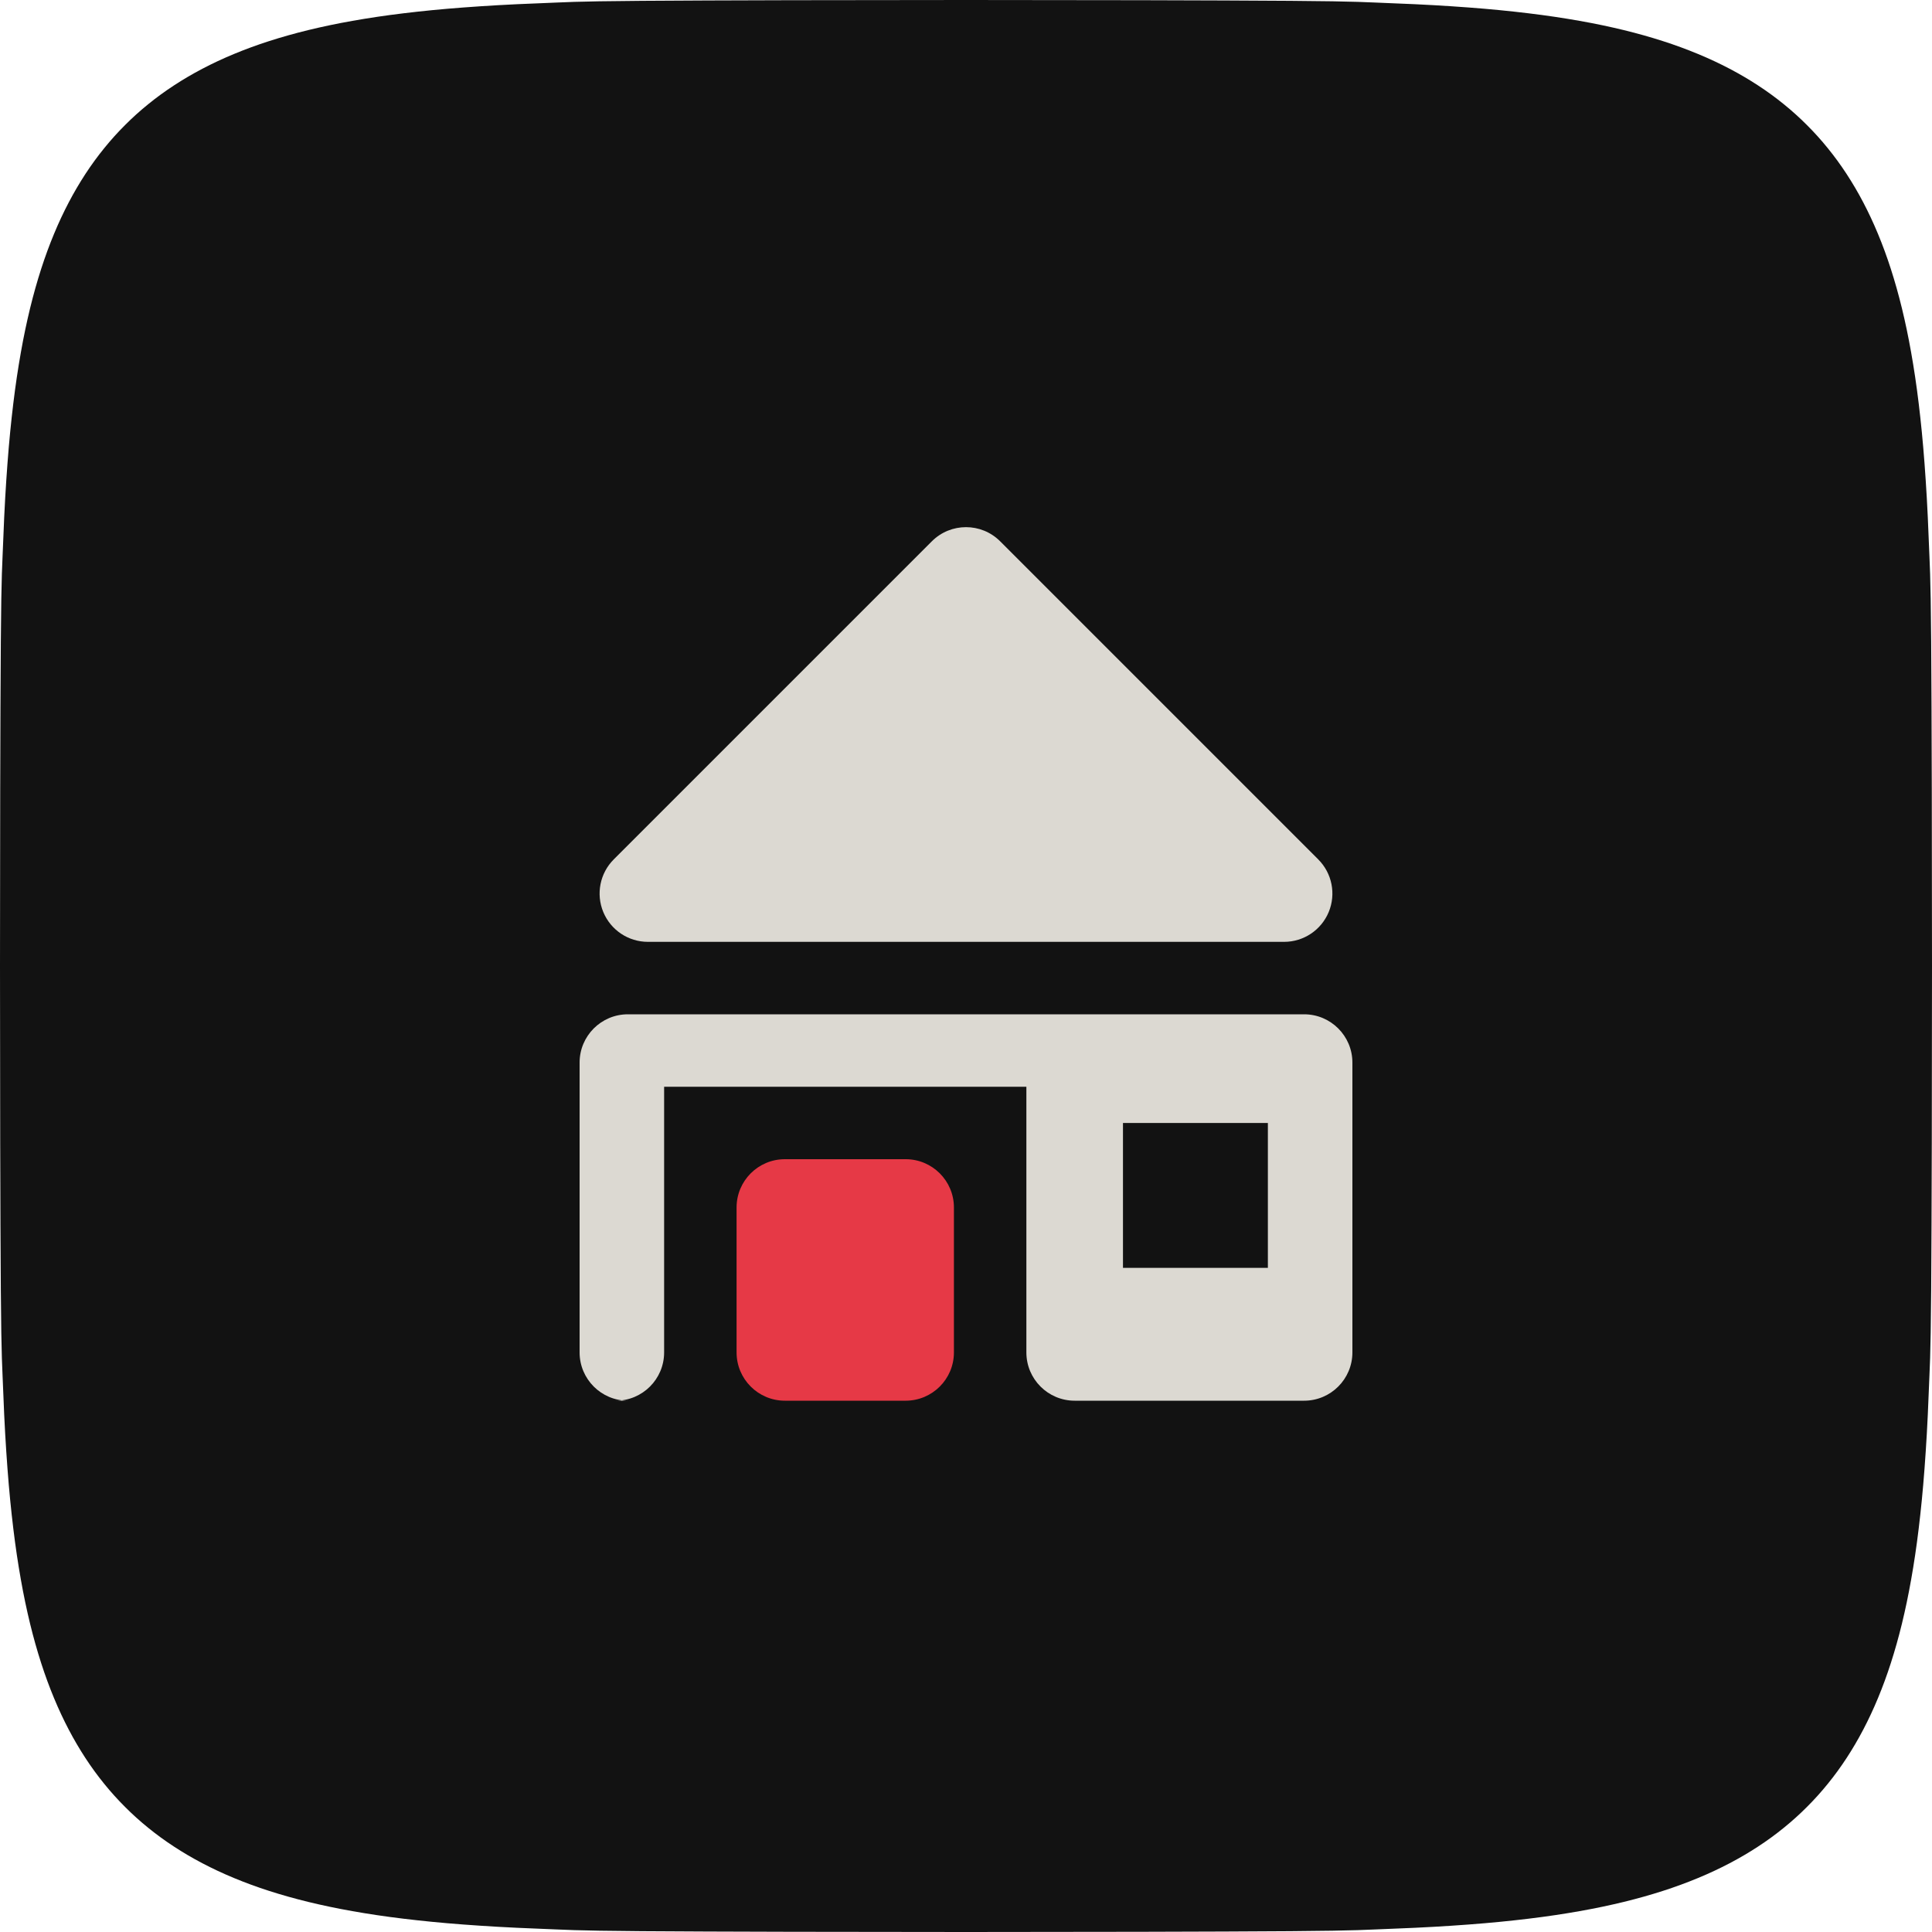
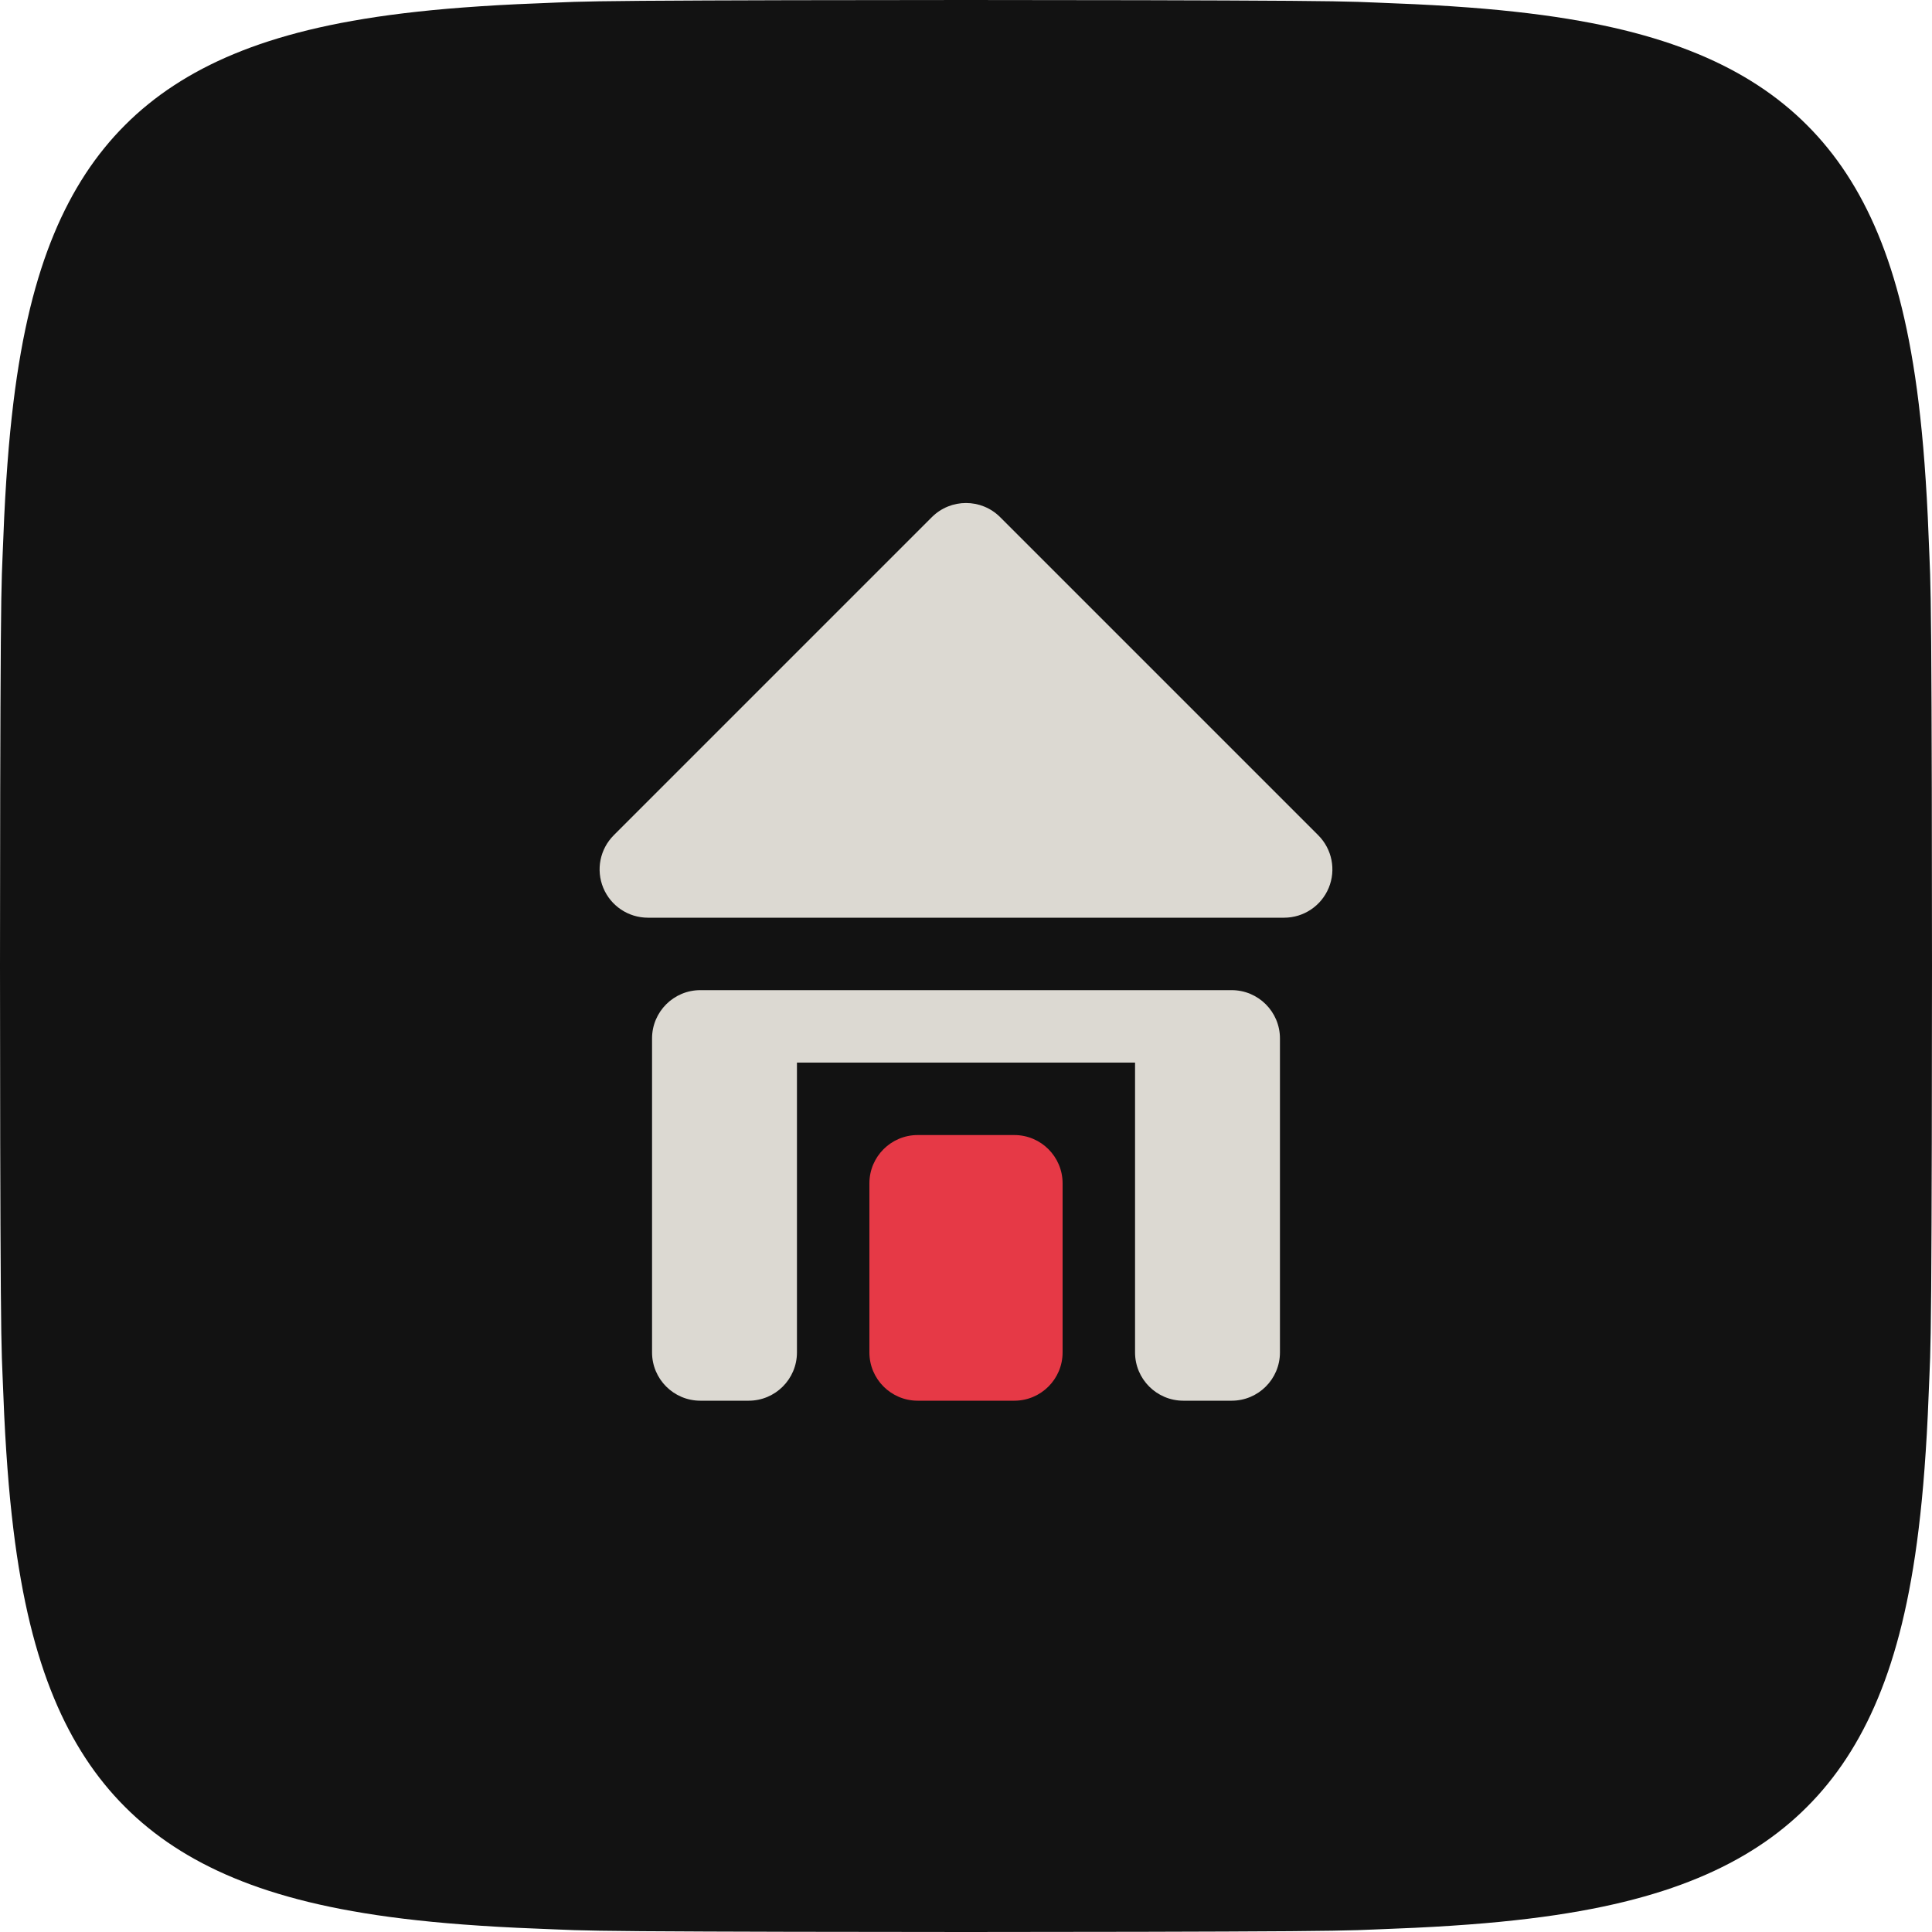
<svg xmlns="http://www.w3.org/2000/svg" width="96" height="96" viewBox="0 0 96 96">
  <path id="holder" d="M96 48C96 53.375 95.986 60.581 95.959 64.124C95.931 67.667 95.89 67.784 95.835 69.258C95.78 70.731 95.712 71.849 95.629 72.965C95.546 74.081 95.45 75.034 95.339 75.954C95.228 76.874 95.104 77.696 94.964 78.485C94.825 79.274 94.672 79.995 94.504 80.687C94.335 81.379 94.153 82.021 93.955 82.636C93.757 83.251 93.545 83.826 93.316 84.377C93.088 84.928 92.844 85.447 92.584 85.943C92.324 86.44 92.048 86.908 91.755 87.357C91.462 87.805 91.153 88.229 90.824 88.634C90.496 89.039 90.152 89.421 89.786 89.786C89.421 90.152 89.039 90.496 88.634 90.824C88.229 91.153 87.805 91.462 87.357 91.755C86.908 92.048 86.44 92.324 85.943 92.584C85.447 92.844 84.928 93.088 84.377 93.316C83.826 93.545 83.251 93.757 82.636 93.955C82.021 94.153 81.379 94.335 80.687 94.504C79.995 94.672 79.274 94.825 78.485 94.964C77.696 95.104 76.874 95.228 75.954 95.339C75.034 95.45 74.081 95.546 72.965 95.629C71.849 95.712 70.731 95.78 69.258 95.835C67.784 95.89 67.667 95.931 64.124 95.959C60.581 95.986 53.375 96 48 96C42.625 96 35.419 95.986 31.876 95.959C28.333 95.931 28.216 95.89 26.742 95.835C25.269 95.78 24.151 95.712 23.035 95.629C21.919 95.546 20.966 95.45 20.046 95.339C19.126 95.228 18.304 95.104 17.515 94.964C16.726 94.825 16.005 94.672 15.313 94.504C14.621 94.335 13.979 94.153 13.364 93.955C12.749 93.757 12.174 93.545 11.623 93.316C11.072 93.088 10.553 92.844 10.057 92.584C9.56 92.324 9.092 92.048 8.643 91.755C8.195 91.462 7.771 91.153 7.366 90.824C6.961 90.496 6.579 90.152 6.214 89.786C5.848 89.421 5.504 89.039 5.176 88.634C4.847 88.229 4.538 87.805 4.245 87.357C3.952 86.908 3.676 86.44 3.416 85.943C3.156 85.447 2.912 84.928 2.684 84.377C2.455 83.826 2.243 83.251 2.045 82.636C1.847 82.021 1.665 81.379 1.496 80.687C1.328 79.995 1.175 79.274 1.036 78.485C0.896 77.696 0.772 76.874 0.661 75.954C0.55 75.034 0.454 74.081 0.371 72.965C0.288 71.849 0.22 70.731 0.165 69.258C0.11 67.784 0.069 67.667 0.041 64.124C0.014 60.581 0 53.375 0 48C0 42.625 0.014 35.419 0.041 31.876C0.069 28.333 0.11 28.216 0.165 26.742C0.22 25.269 0.288 24.151 0.371 23.035C0.454 21.919 0.55 20.966 0.661 20.046C0.772 19.126 0.896 18.304 1.036 17.515C1.175 16.726 1.328 16.005 1.496 15.313C1.665 14.621 1.847 13.979 2.045 13.364C2.243 12.749 2.455 12.174 2.684 11.623C2.912 11.072 3.156 10.553 3.416 10.057C3.676 9.56 3.952 9.092 4.245 8.643C4.538 8.195 4.847 7.771 5.176 7.366C5.504 6.961 5.848 6.579 6.214 6.214C6.579 5.848 6.961 5.504 7.366 5.176C7.771 4.847 8.195 4.538 8.643 4.245C9.092 3.952 9.56 3.676 10.057 3.416C10.553 3.156 11.072 2.912 11.623 2.684C12.174 2.455 12.749 2.243 13.364 2.045C13.979 1.847 14.621 1.665 15.313 1.496C16.005 1.328 16.726 1.175 17.515 1.036C18.304 0.896 19.126 0.772 20.046 0.661C20.966 0.55 21.919 0.454 23.035 0.371C24.151 0.288 25.269 0.22 26.742 0.165C28.216 0.11 28.333 0.069 31.876 0.041C35.419 0.014 42.625 0 48 0C53.375 0 60.581 0.014 64.124 0.041C67.667 0.069 67.784 0.11 69.258 0.165C70.731 0.22 71.849 0.288 72.965 0.371C74.081 0.454 75.034 0.55 75.954 0.661C76.874 0.772 77.696 0.896 78.485 1.036C79.274 1.175 79.995 1.328 80.687 1.496C81.379 1.665 82.021 1.847 82.636 2.045C83.251 2.243 83.826 2.455 84.377 2.684C84.928 2.912 85.447 3.156 85.943 3.416C86.44 3.676 86.908 3.952 87.357 4.245C87.805 4.538 88.229 4.847 88.634 5.176C89.039 5.504 89.421 5.848 89.786 6.214C90.152 6.579 90.496 6.961 90.824 7.366C91.153 7.771 91.462 8.195 91.755 8.643C92.048 9.092 92.324 9.56 92.584 10.057C92.844 10.553 93.088 11.072 93.316 11.623C93.545 12.174 93.757 12.749 93.955 13.364C94.153 13.979 94.335 14.621 94.504 15.313C94.672 16.005 94.825 16.726 94.964 17.515C95.104 18.304 95.228 19.126 95.339 20.046C95.45 20.966 95.546 21.919 95.629 23.035C95.712 24.151 95.78 25.269 95.835 26.742C95.89 28.216 95.931 28.333 95.959 31.876C95.986 35.419 96 42.625 96 48Z" fill="#121212" />
  <g transform="translate(19.200 19.200) scale(2.4)">
-     <path d="M4.707 9.793L11.293 3.207A1 1 0 0 1 12.707 3.207L19.293 9.793A1 1 0 0 1 18.586 11.5H5.414A1 1 0 0 1 4.707 9.793ZM5 13H19A1 1 0 0 1 20 14V20A1 1 0 0 1 19 21H14.25A1 1 0 0 1 13.25 20V14.5H5.75V20A1 1 0 0 1 4.75 21H5A1 1 0 0 1 4 20V14A1 1 0 0 1 5 13ZM15.25 15.25V18.25H18.25V15.25H15.25Z" fill="#DCD9D2" />
-     <path d="M8.25 16H10.75A1 1 0 0 1 11.75 17V20A1 1 0 0 1 10.75 21H8.25A1 1 0 0 1 7.25 20V17A1 1 0 0 1 8.25 16Z" fill="#E63946" />
+     <path d="M4.707 9.293L11.293 2.707A1 1 0 0 1 12.707 2.707L19.293 9.293A1 1 0 0 1 18.586 11H5.414A1 1 0 0 1 4.707 9.293ZM6.5 12.5H17.5A1 1 0 0 1 18.5 13.5V20A1 1 0 0 1 17.5 21H16.5A1 1 0 0 1 15.5 20V14H8.5V20A1 1 0 0 1 7.5 21H6.5A1 1 0 0 1 5.5 20V13.5A1 1 0 0 1 6.5 12.5Z" fill="#DCD9D2" />
+     <path d="M11 15.5H13A1 1 0 0 1 14 16.5V20A1 1 0 0 1 13 21H11A1 1 0 0 1 10 20V16.5A1 1 0 0 1 11 15.5Z" fill="#E63946" />
  </g>
</svg>
